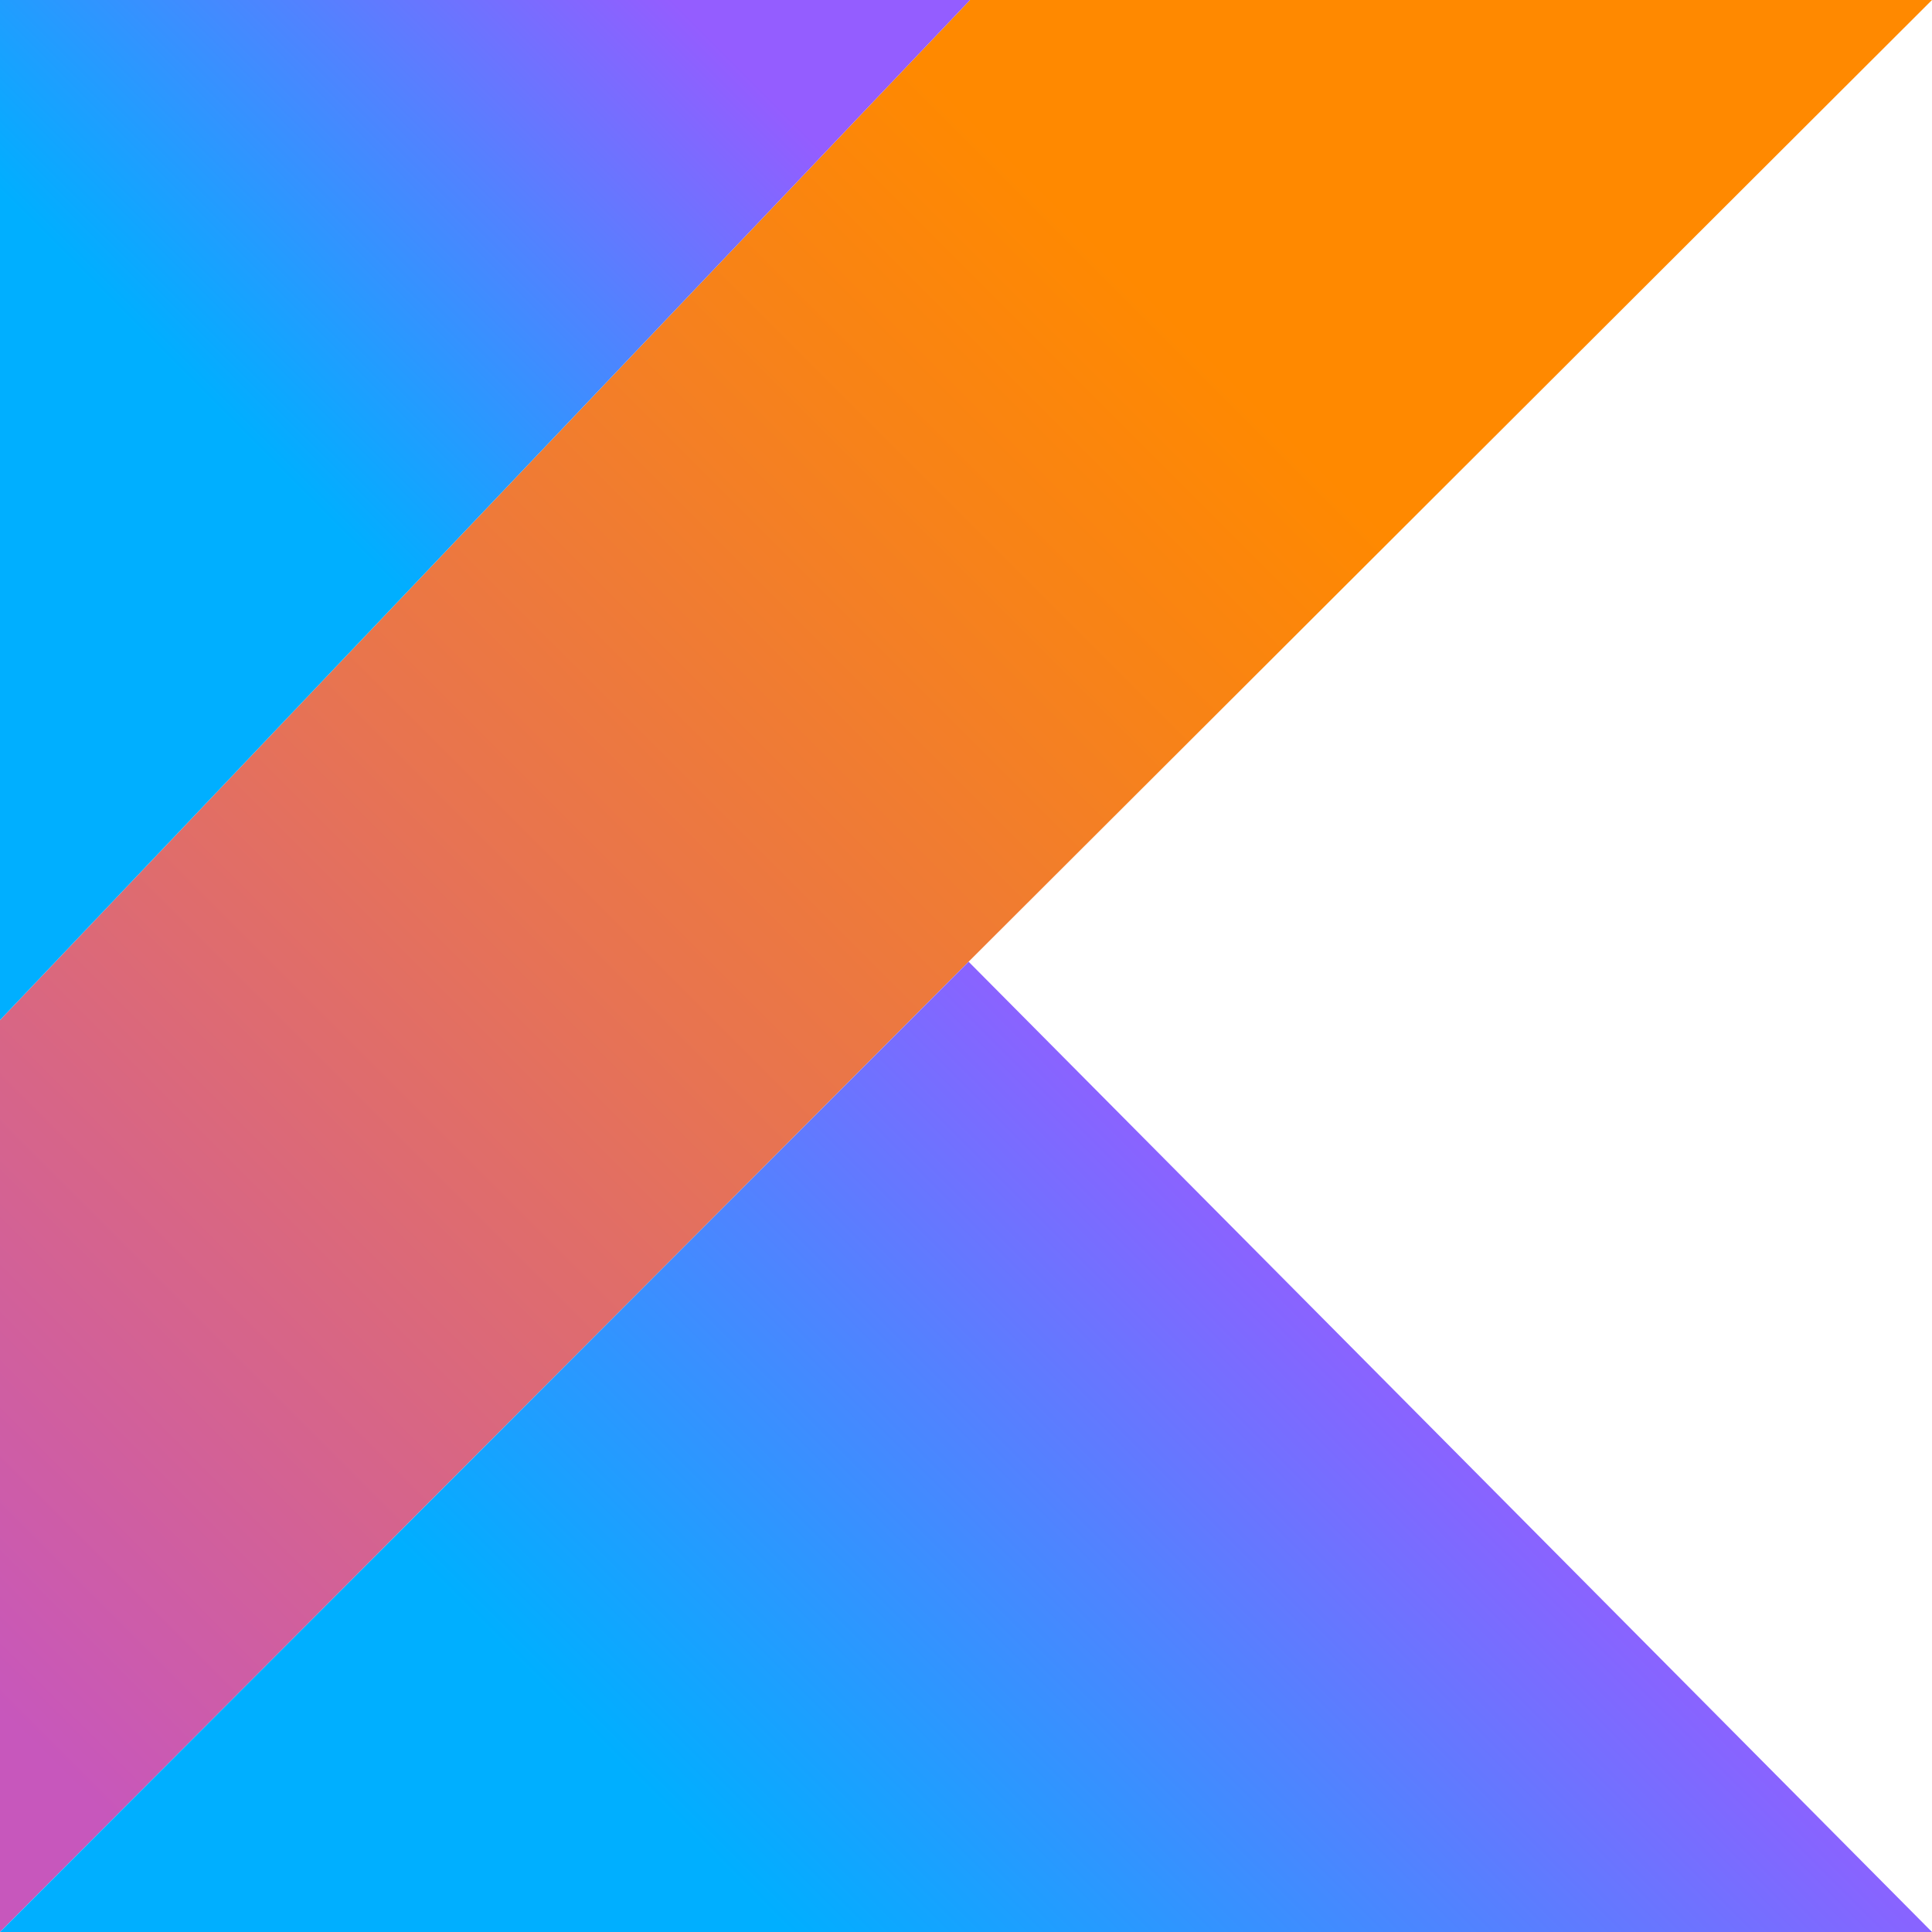
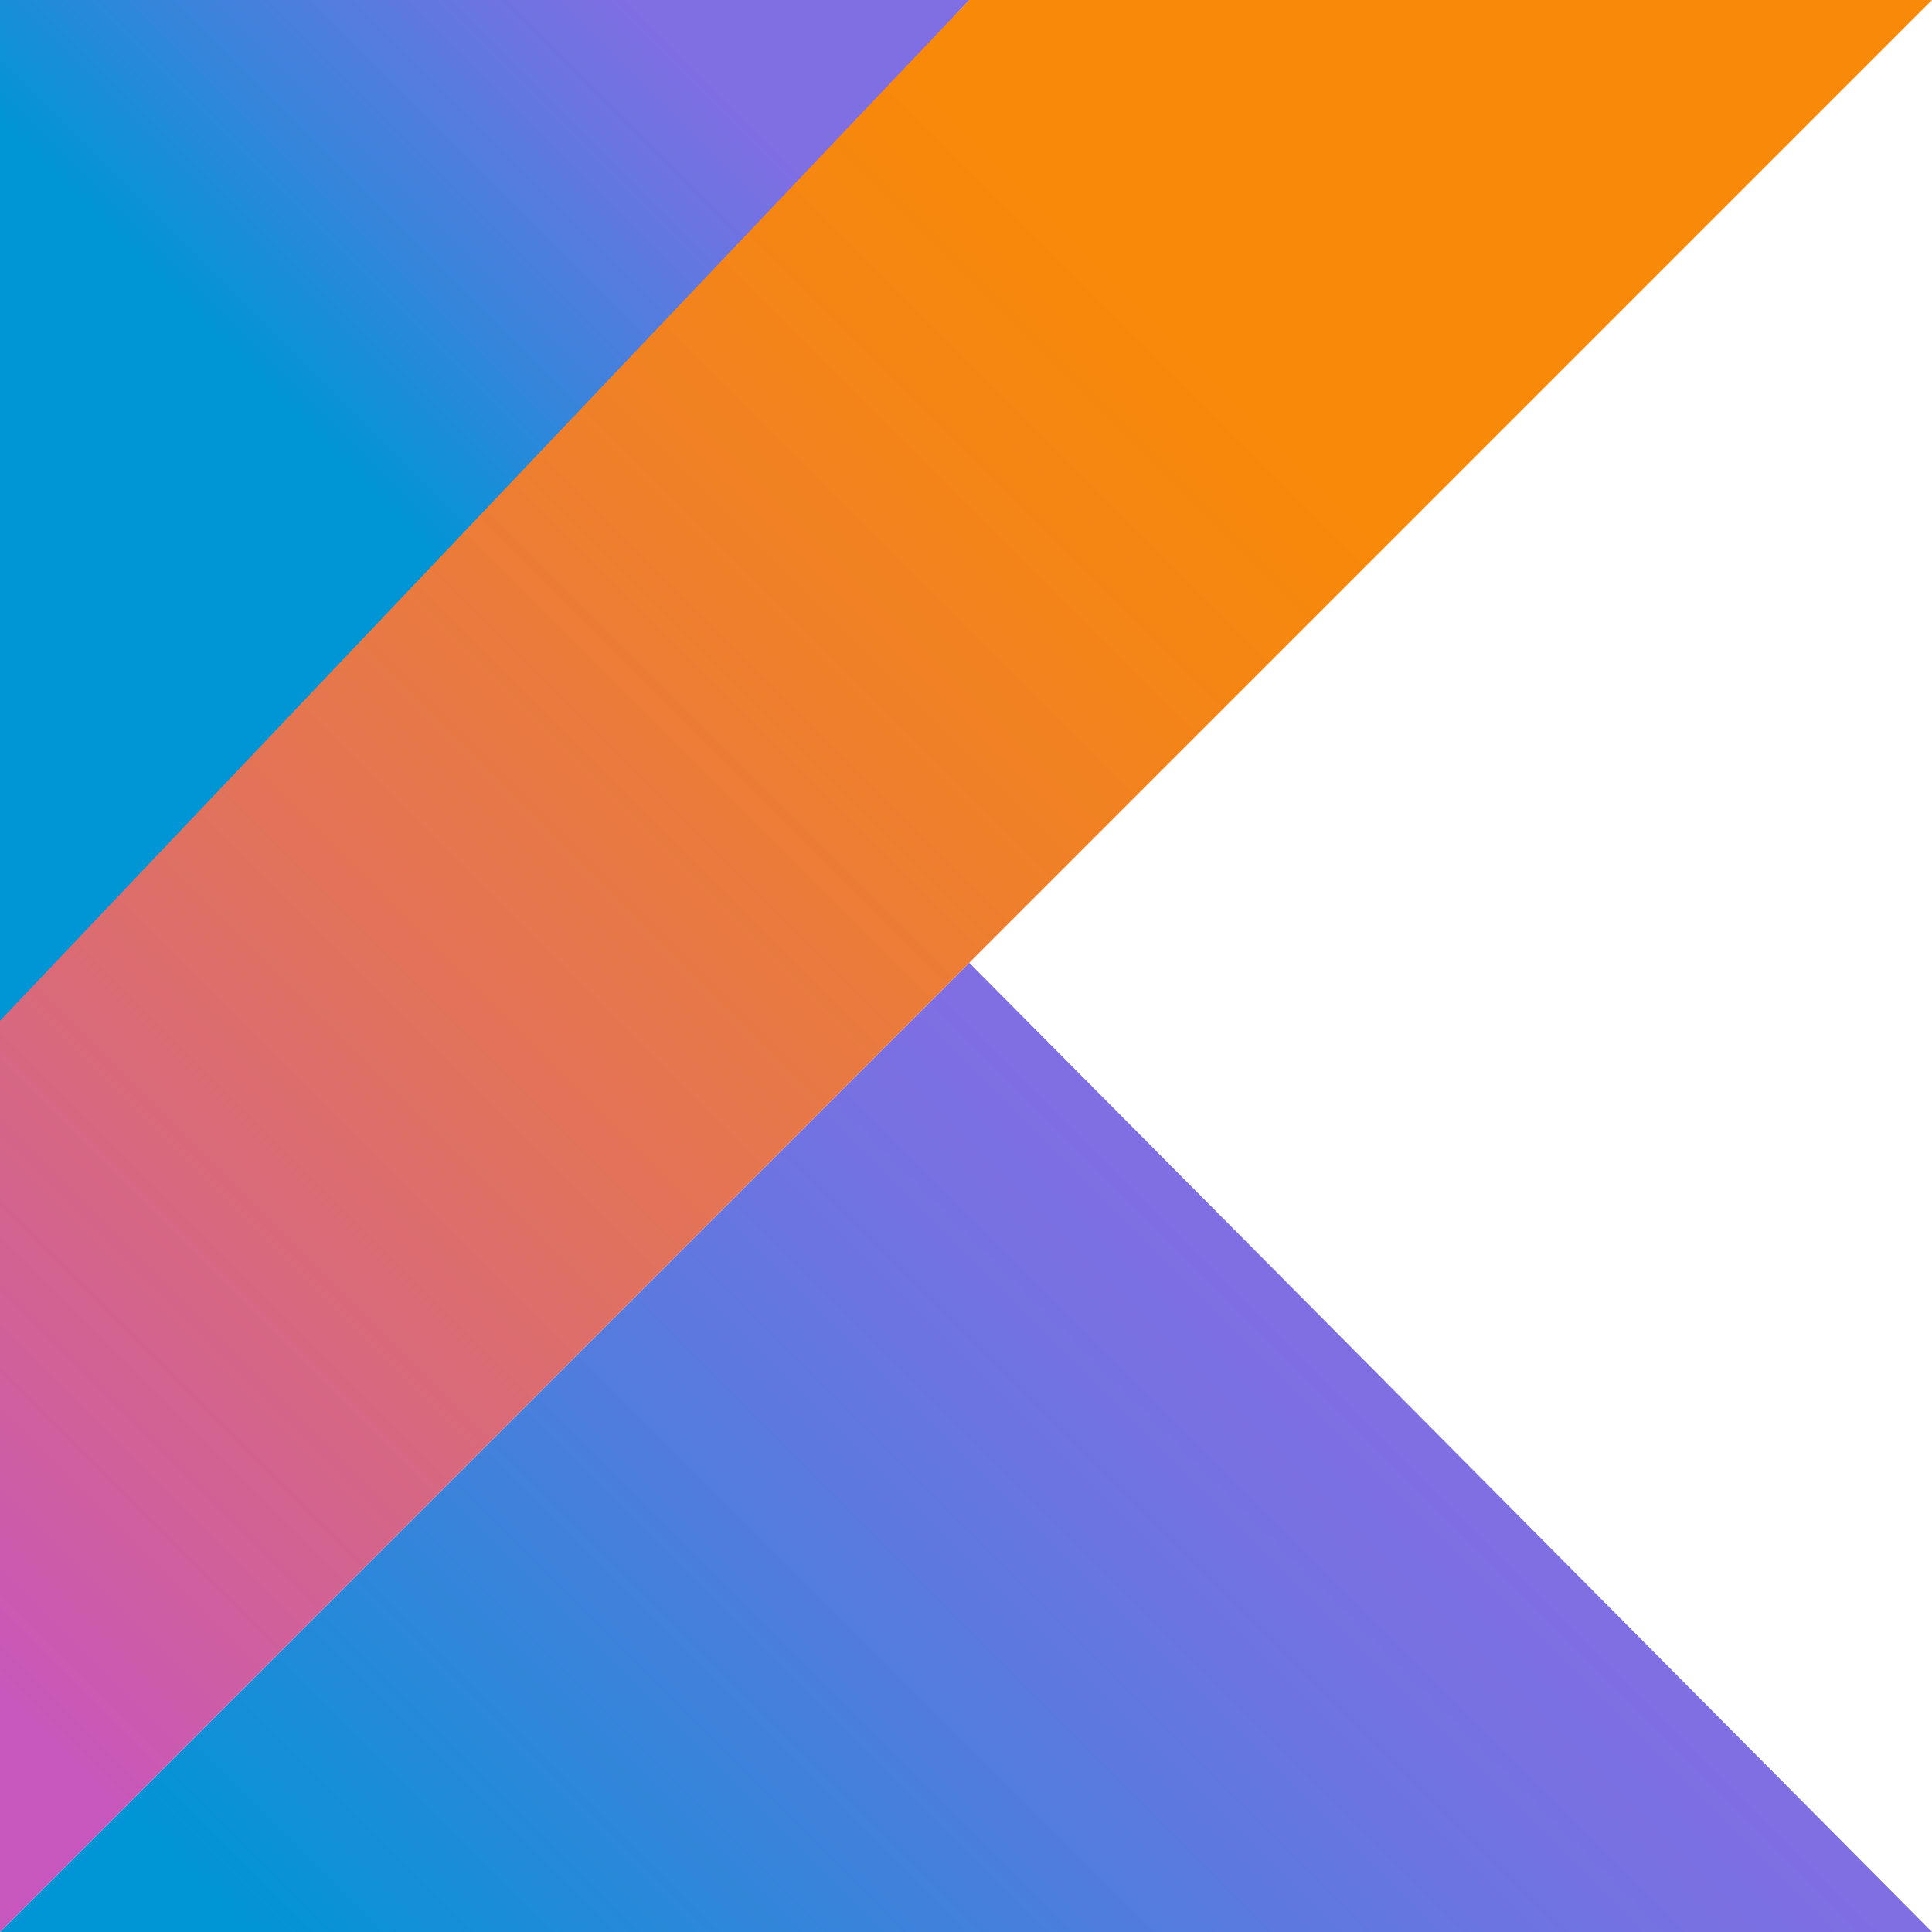
- <svg xmlns="http://www.w3.org/2000/svg" xmlns:xlink="http://www.w3.org/1999/xlink" data-name="Layer 1" viewBox="0 0 125 125" width="2500" height="2500">
+ <svg xmlns="http://www.w3.org/2000/svg" width="60" height="60" viewBox="0 0 60 60">
  <defs>
-     <linearGradient id="b" x1="-21.045" y1="114.925" x2="95.274" y2="-1.395" gradientUnits="userSpaceOnUse">
-       <stop offset=".108" stop-color="#c757bc" />
-       <stop offset=".173" stop-color="#cd5ca9" />
-       <stop offset=".492" stop-color="#e8744f" />
-       <stop offset=".716" stop-color="#f88316" />
-       <stop offset=".823" stop-color="#ff8900" />
+     <linearGradient id="a" x1="15.97" y1="805.03" x2="44.32" y2="776.68" gradientTransform="translate(0 -731)" gradientUnits="userSpaceOnUse">
+       <stop offset="0.1" stop-color="#0095d5" />
+       <stop offset="0.3" stop-color="#238ad9" />
+       <stop offset="0.62" stop-color="#557bde" />
+       <stop offset="0.86" stop-color="#7472e2" />
+       <stop offset="1" stop-color="#806ee3" />
    </linearGradient>
-     <linearGradient id="a" x1="39.893" y1="147.552" x2="96.589" y2="90.856" gradientUnits="userSpaceOnUse">
-       <stop offset=".296" stop-color="#00afff" />
-       <stop offset=".694" stop-color="#5282ff" />
-       <stop offset="1" stop-color="#945dff" />
+     <linearGradient id="b" x1="4.2" y1="743.05" x2="20.66" y2="726.59" gradientTransform="translate(0 -731)" gradientUnits="userSpaceOnUse">
+       <stop offset="0.12" stop-color="#0095d5" />
+       <stop offset="0.42" stop-color="#3c83dc" />
+       <stop offset="0.7" stop-color="#6d74e1" />
+       <stop offset="0.83" stop-color="#806ee3" />
    </linearGradient>
-     <linearGradient id="c" x1="-1.501" y1="34.501" x2="38.272" y2="-5.273" xlink:href="#a" />
+     <linearGradient id="c" x1="-10.11" y1="786.16" x2="45.72" y2="730.33" gradientTransform="translate(0 -731)" gradientUnits="userSpaceOnUse">
+       <stop offset="0.11" stop-color="#c757bc" />
+       <stop offset="0.21" stop-color="#d0609a" />
+       <stop offset="0.42" stop-color="#e1725c" />
+       <stop offset="0.6" stop-color="#ee7e2f" />
+       <stop offset="0.74" stop-color="#f58613" />
+       <stop offset="0.82" stop-color="#f88909" />
+     </linearGradient>
  </defs>
-   <path fill="url(#b)" d="M62.759 0L0 65.999V125l62.669-62.779L125 0H62.759z" />
-   <path data-name="&lt;Path&gt;" fill="url(#a)" d="M0 125l62.669-62.778L125 125H0z" />
-   <path fill="url(#c)" d="M0 0h62.759L0 65.999V0z" />
+   <path d="M0,60L30.1,29.9,60,60H0Z" fill="url(#a)" />
+   <path d="M0,0H30.1L0,32.5V0Z" fill="url(#b)" />
+   <path d="M30.1,0L0,31.7V60L30.1,29.9,60,0H30.1Z" fill="url(#c)" />
</svg>
